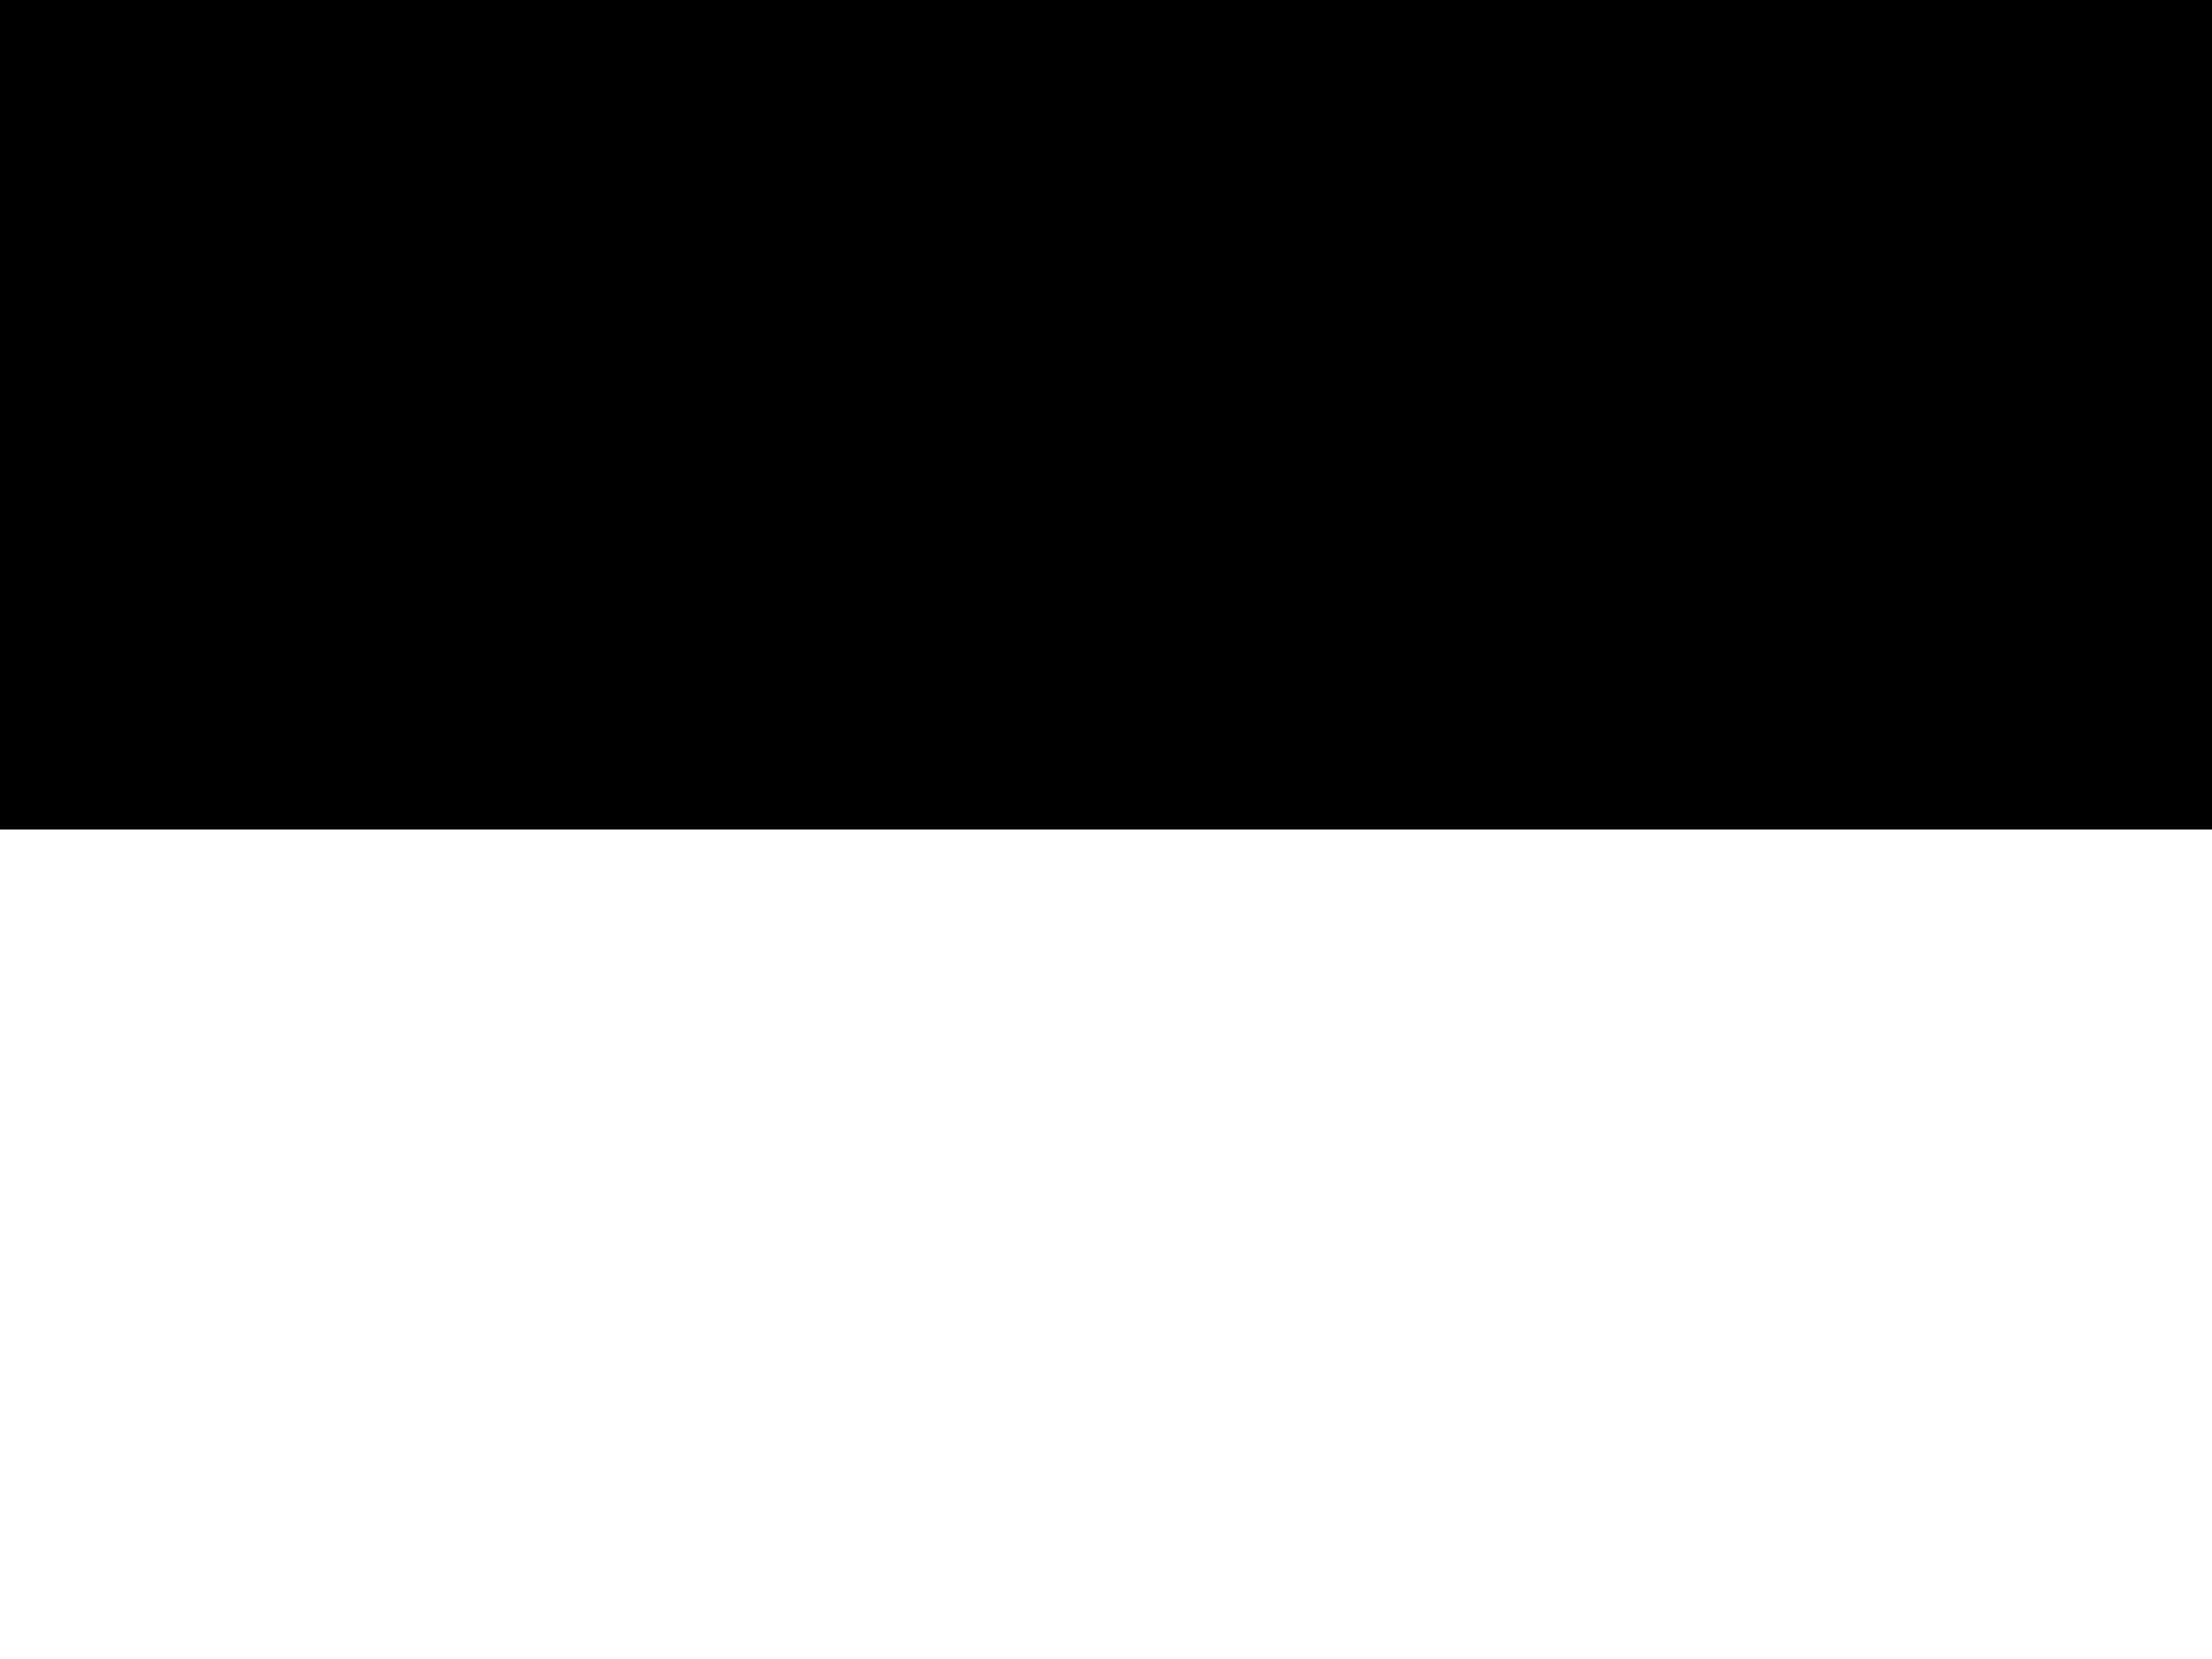
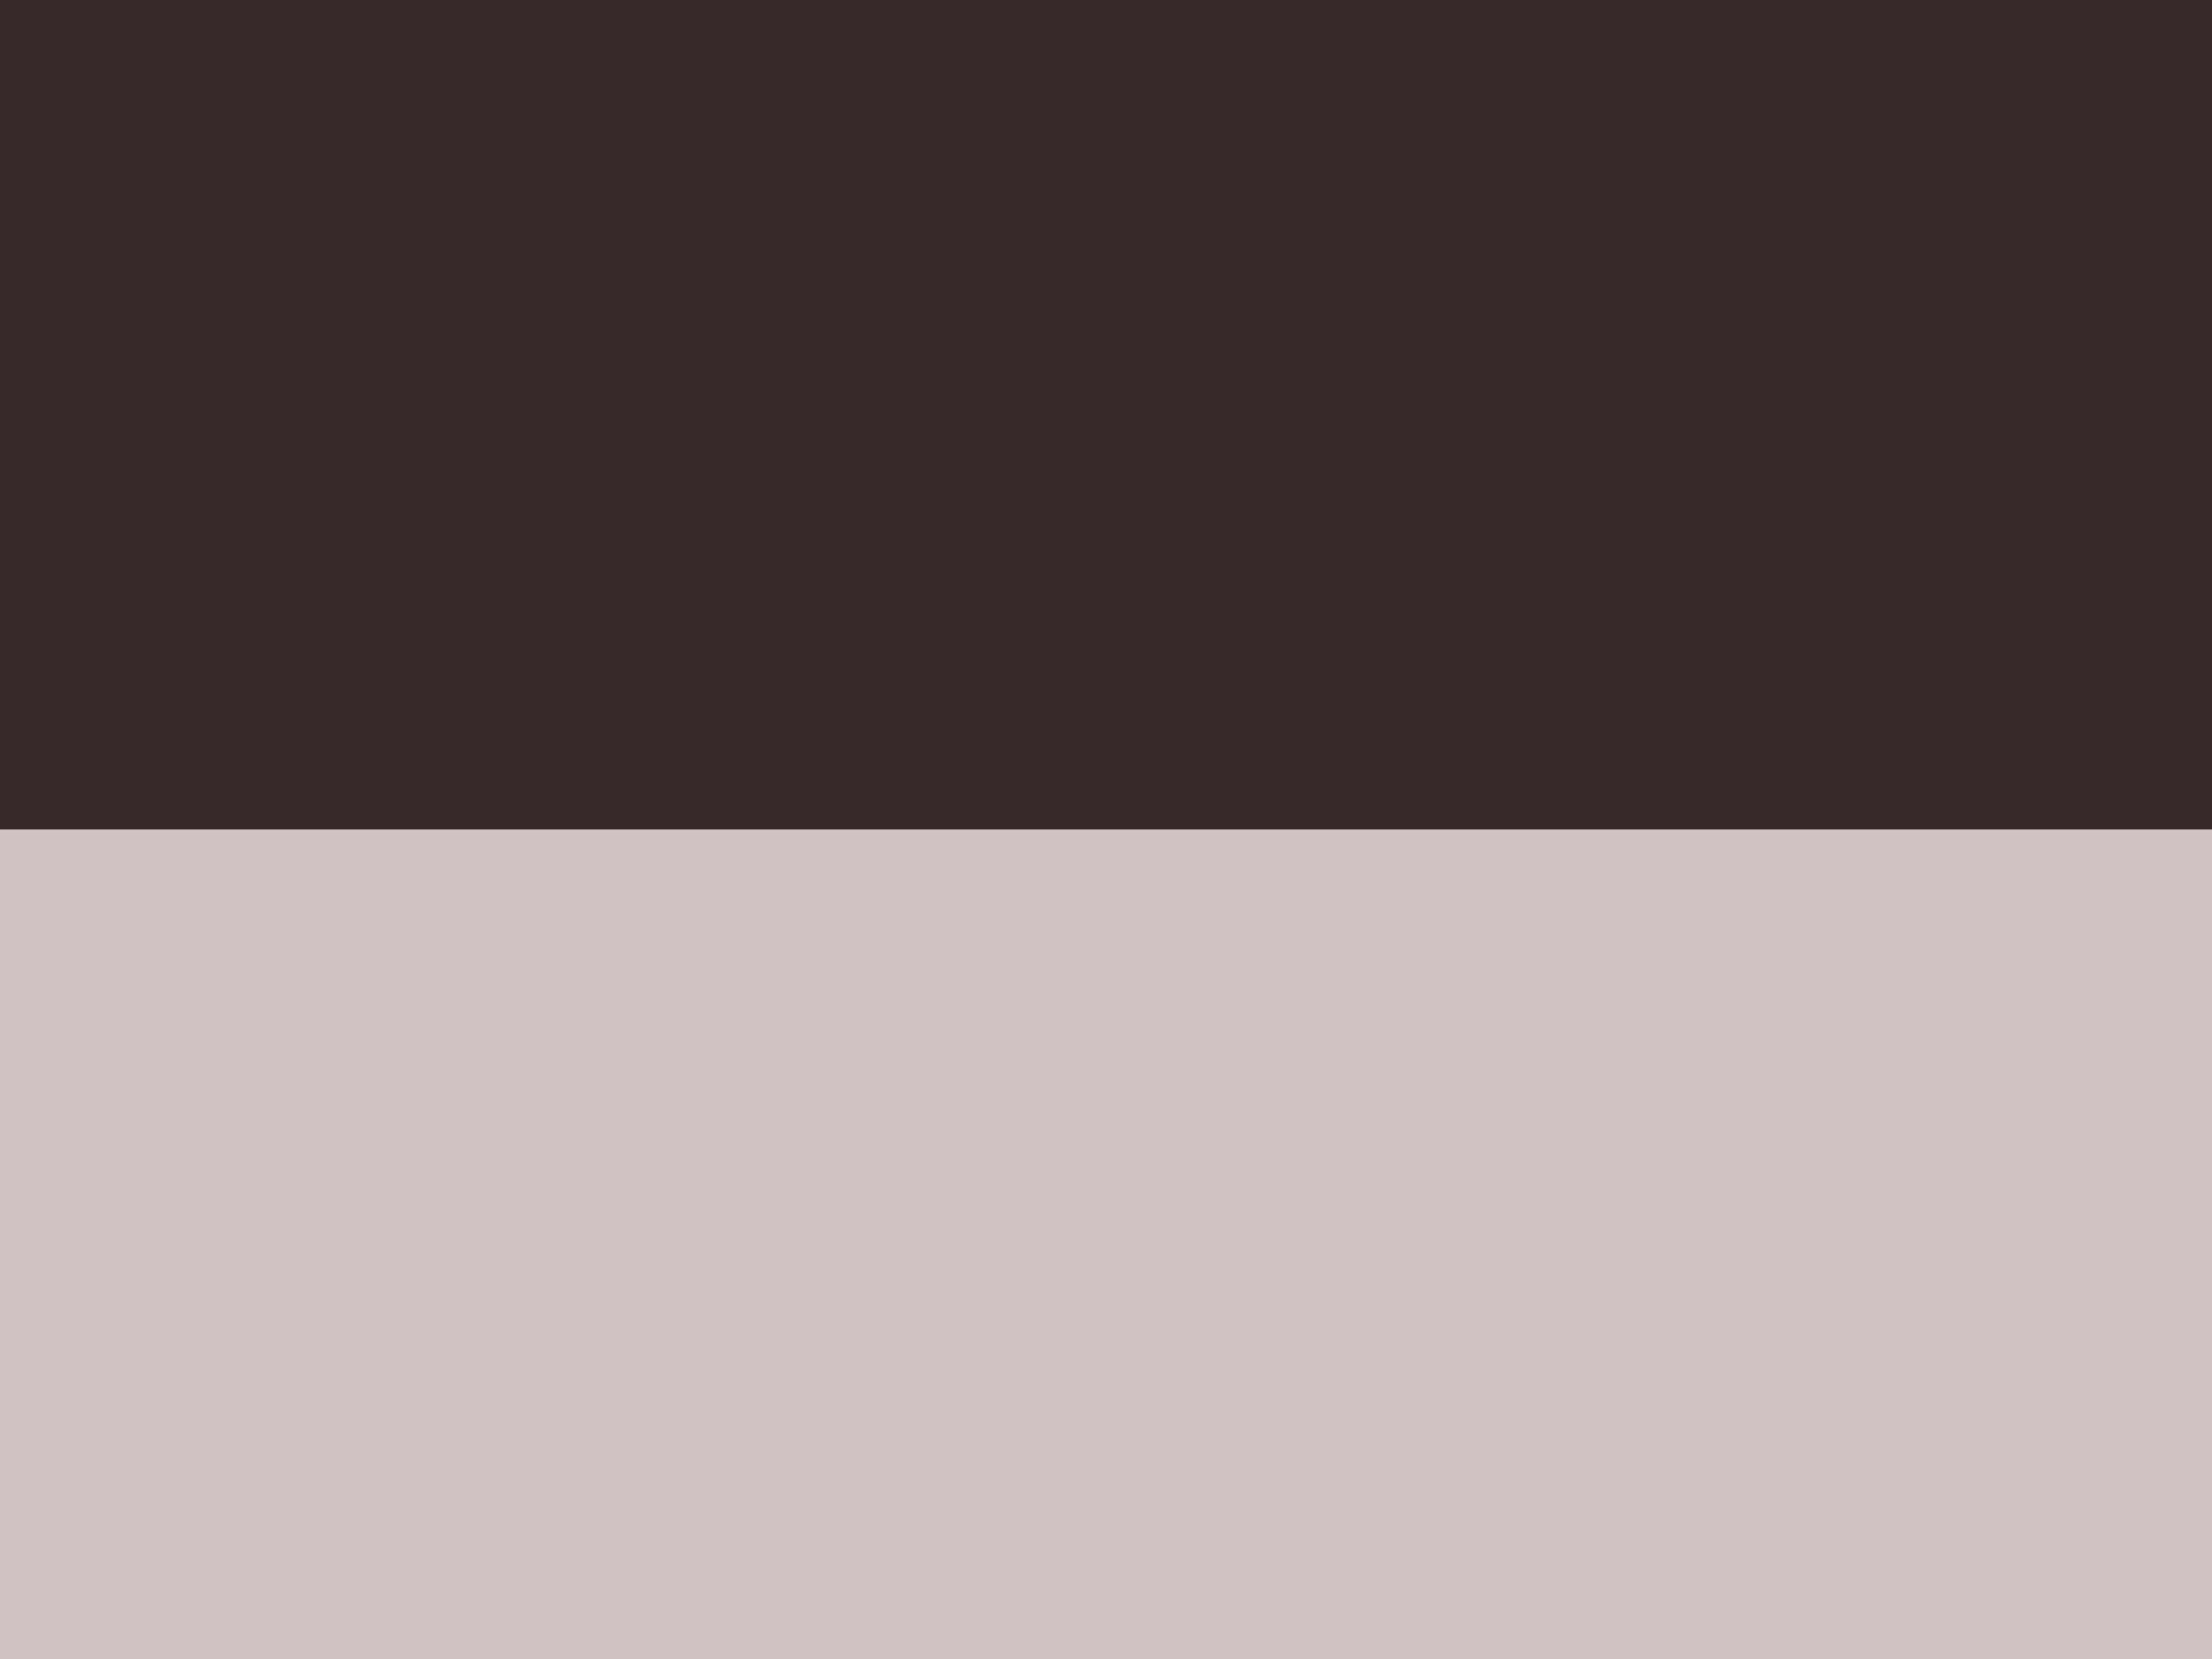
<svg xmlns="http://www.w3.org/2000/svg" width="640" height="480" viewBox="0 0 640 480">
-   <rect y="240" width="640" height="240" fill="#fff" />
-   <rect width="640" height="240" fill="#000" />
-   <rect width="640" height="480" fill="#fff" fill-opacity="0" />
+   <rect y="240" width="640" height="240" fill="#cec1c1" />
+   <rect width="640" height="240" fill="#352828" />
</svg>
